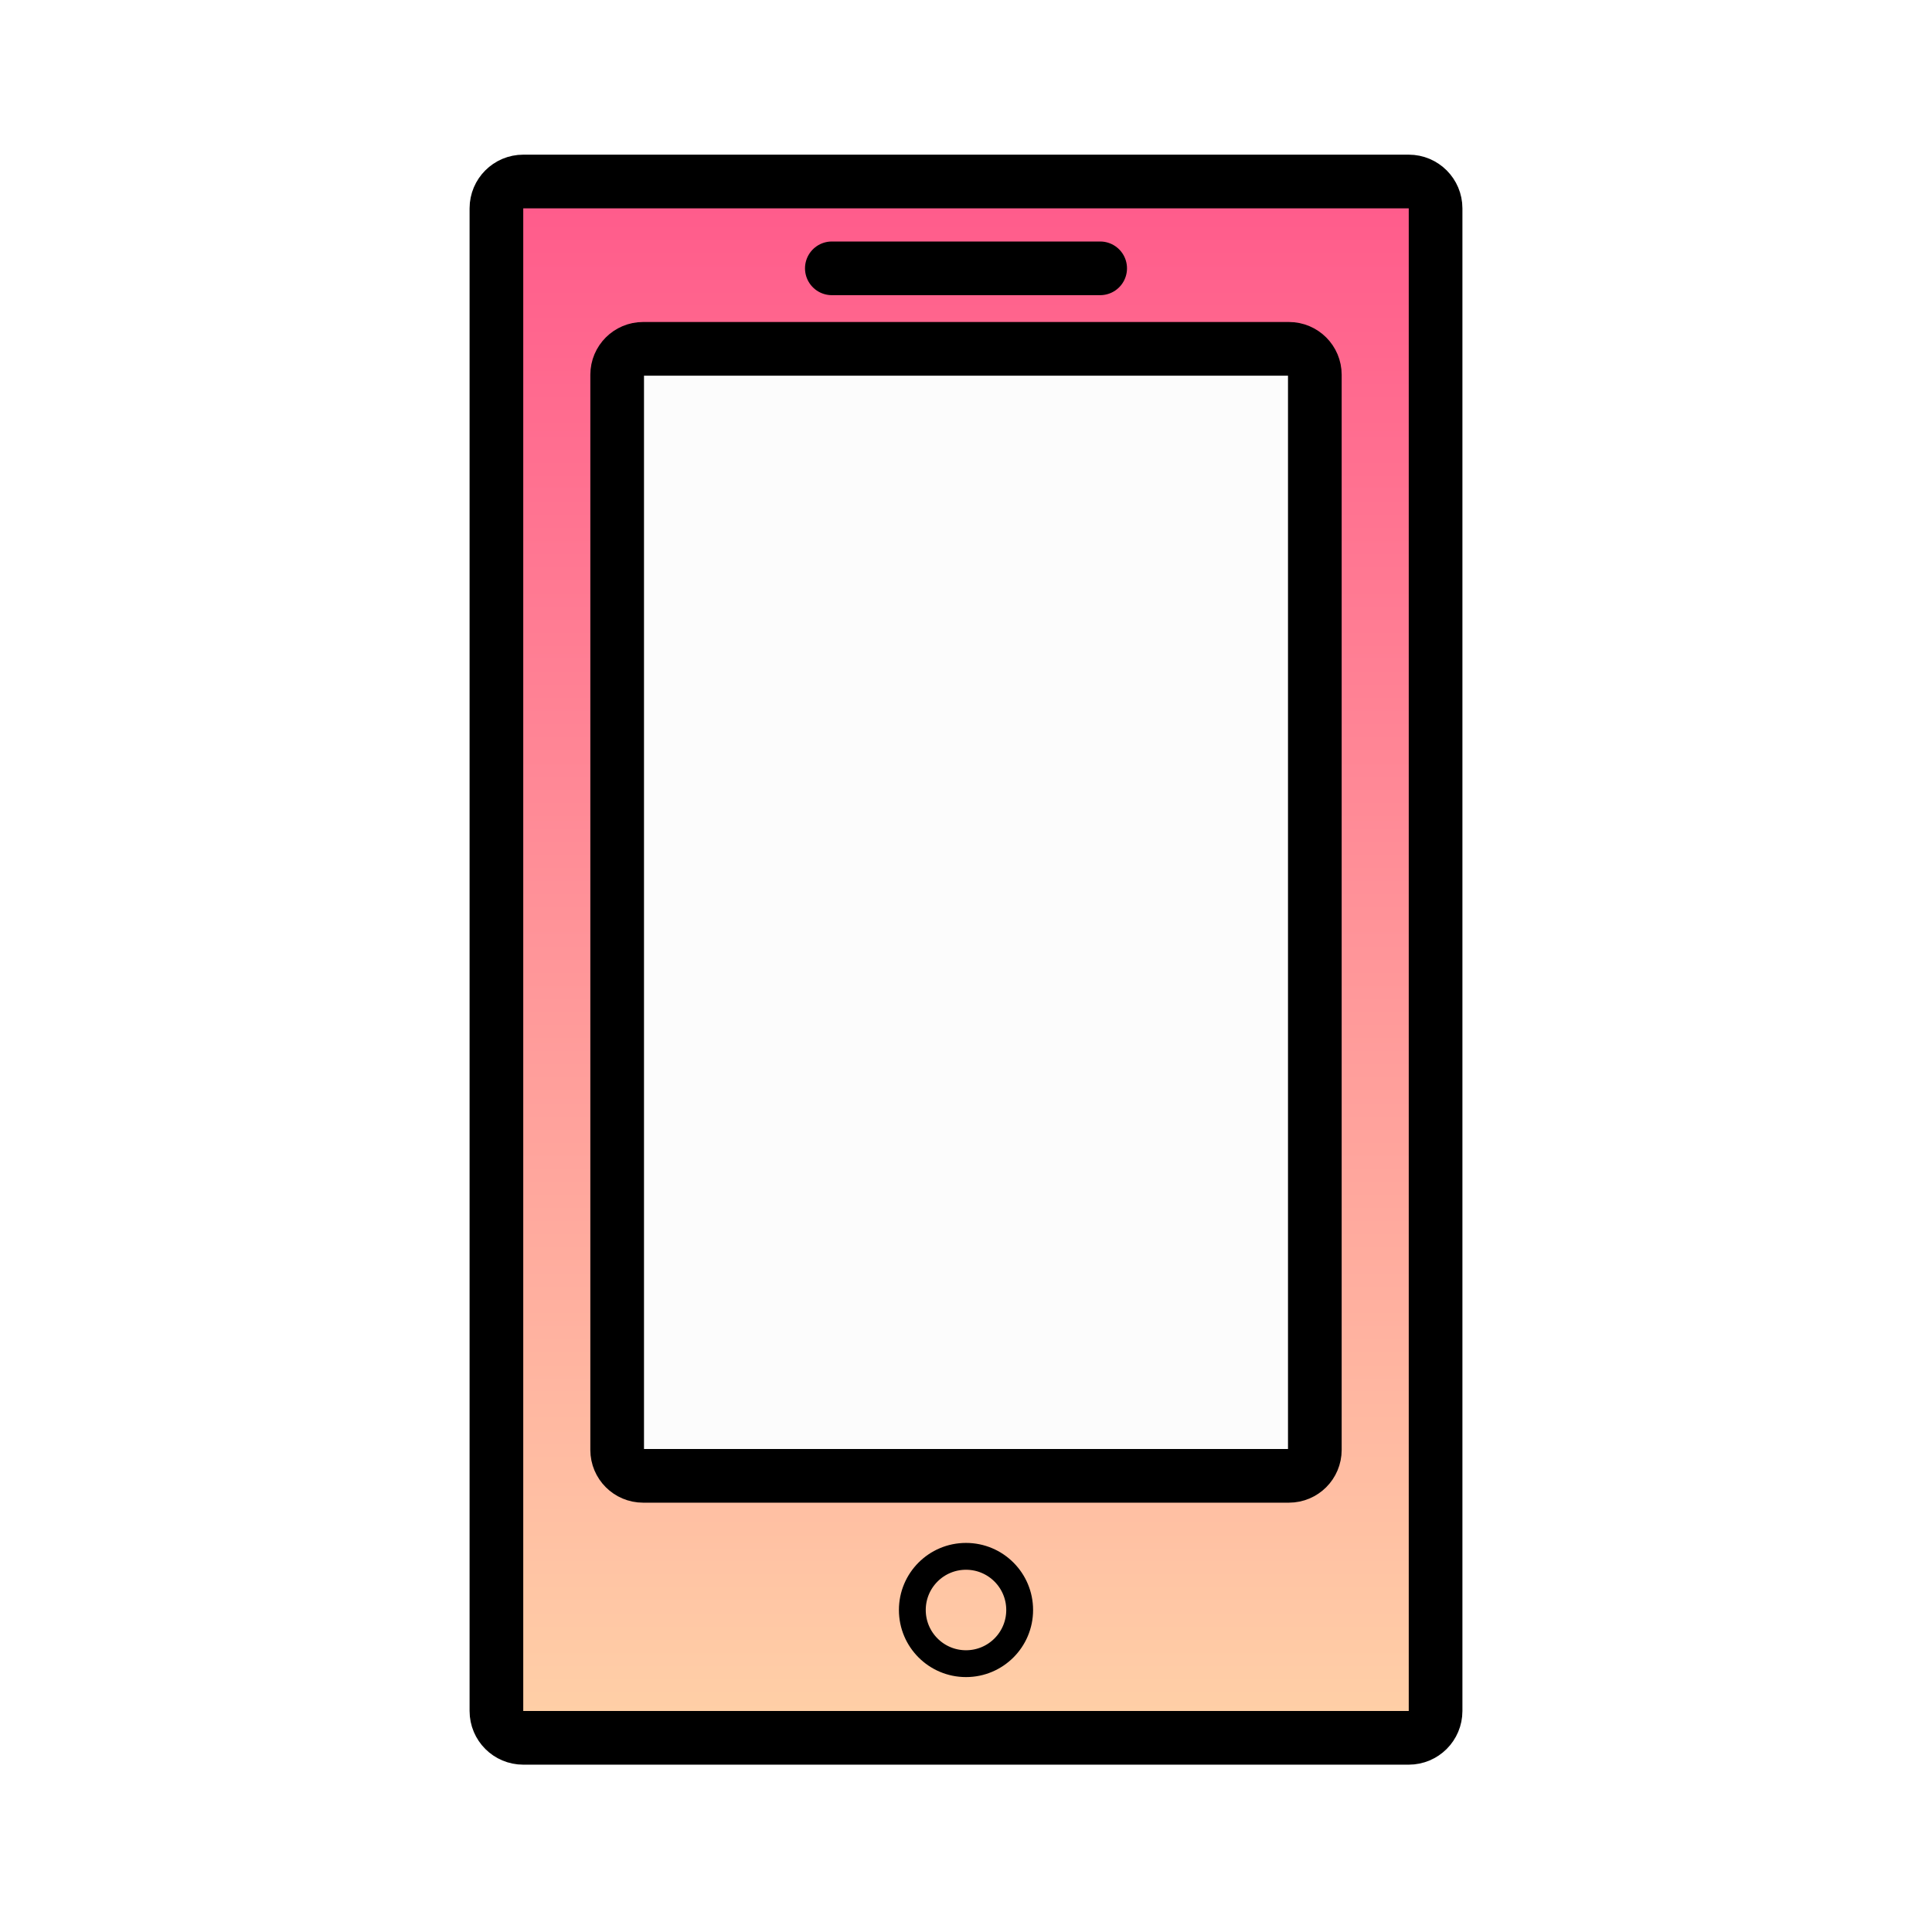
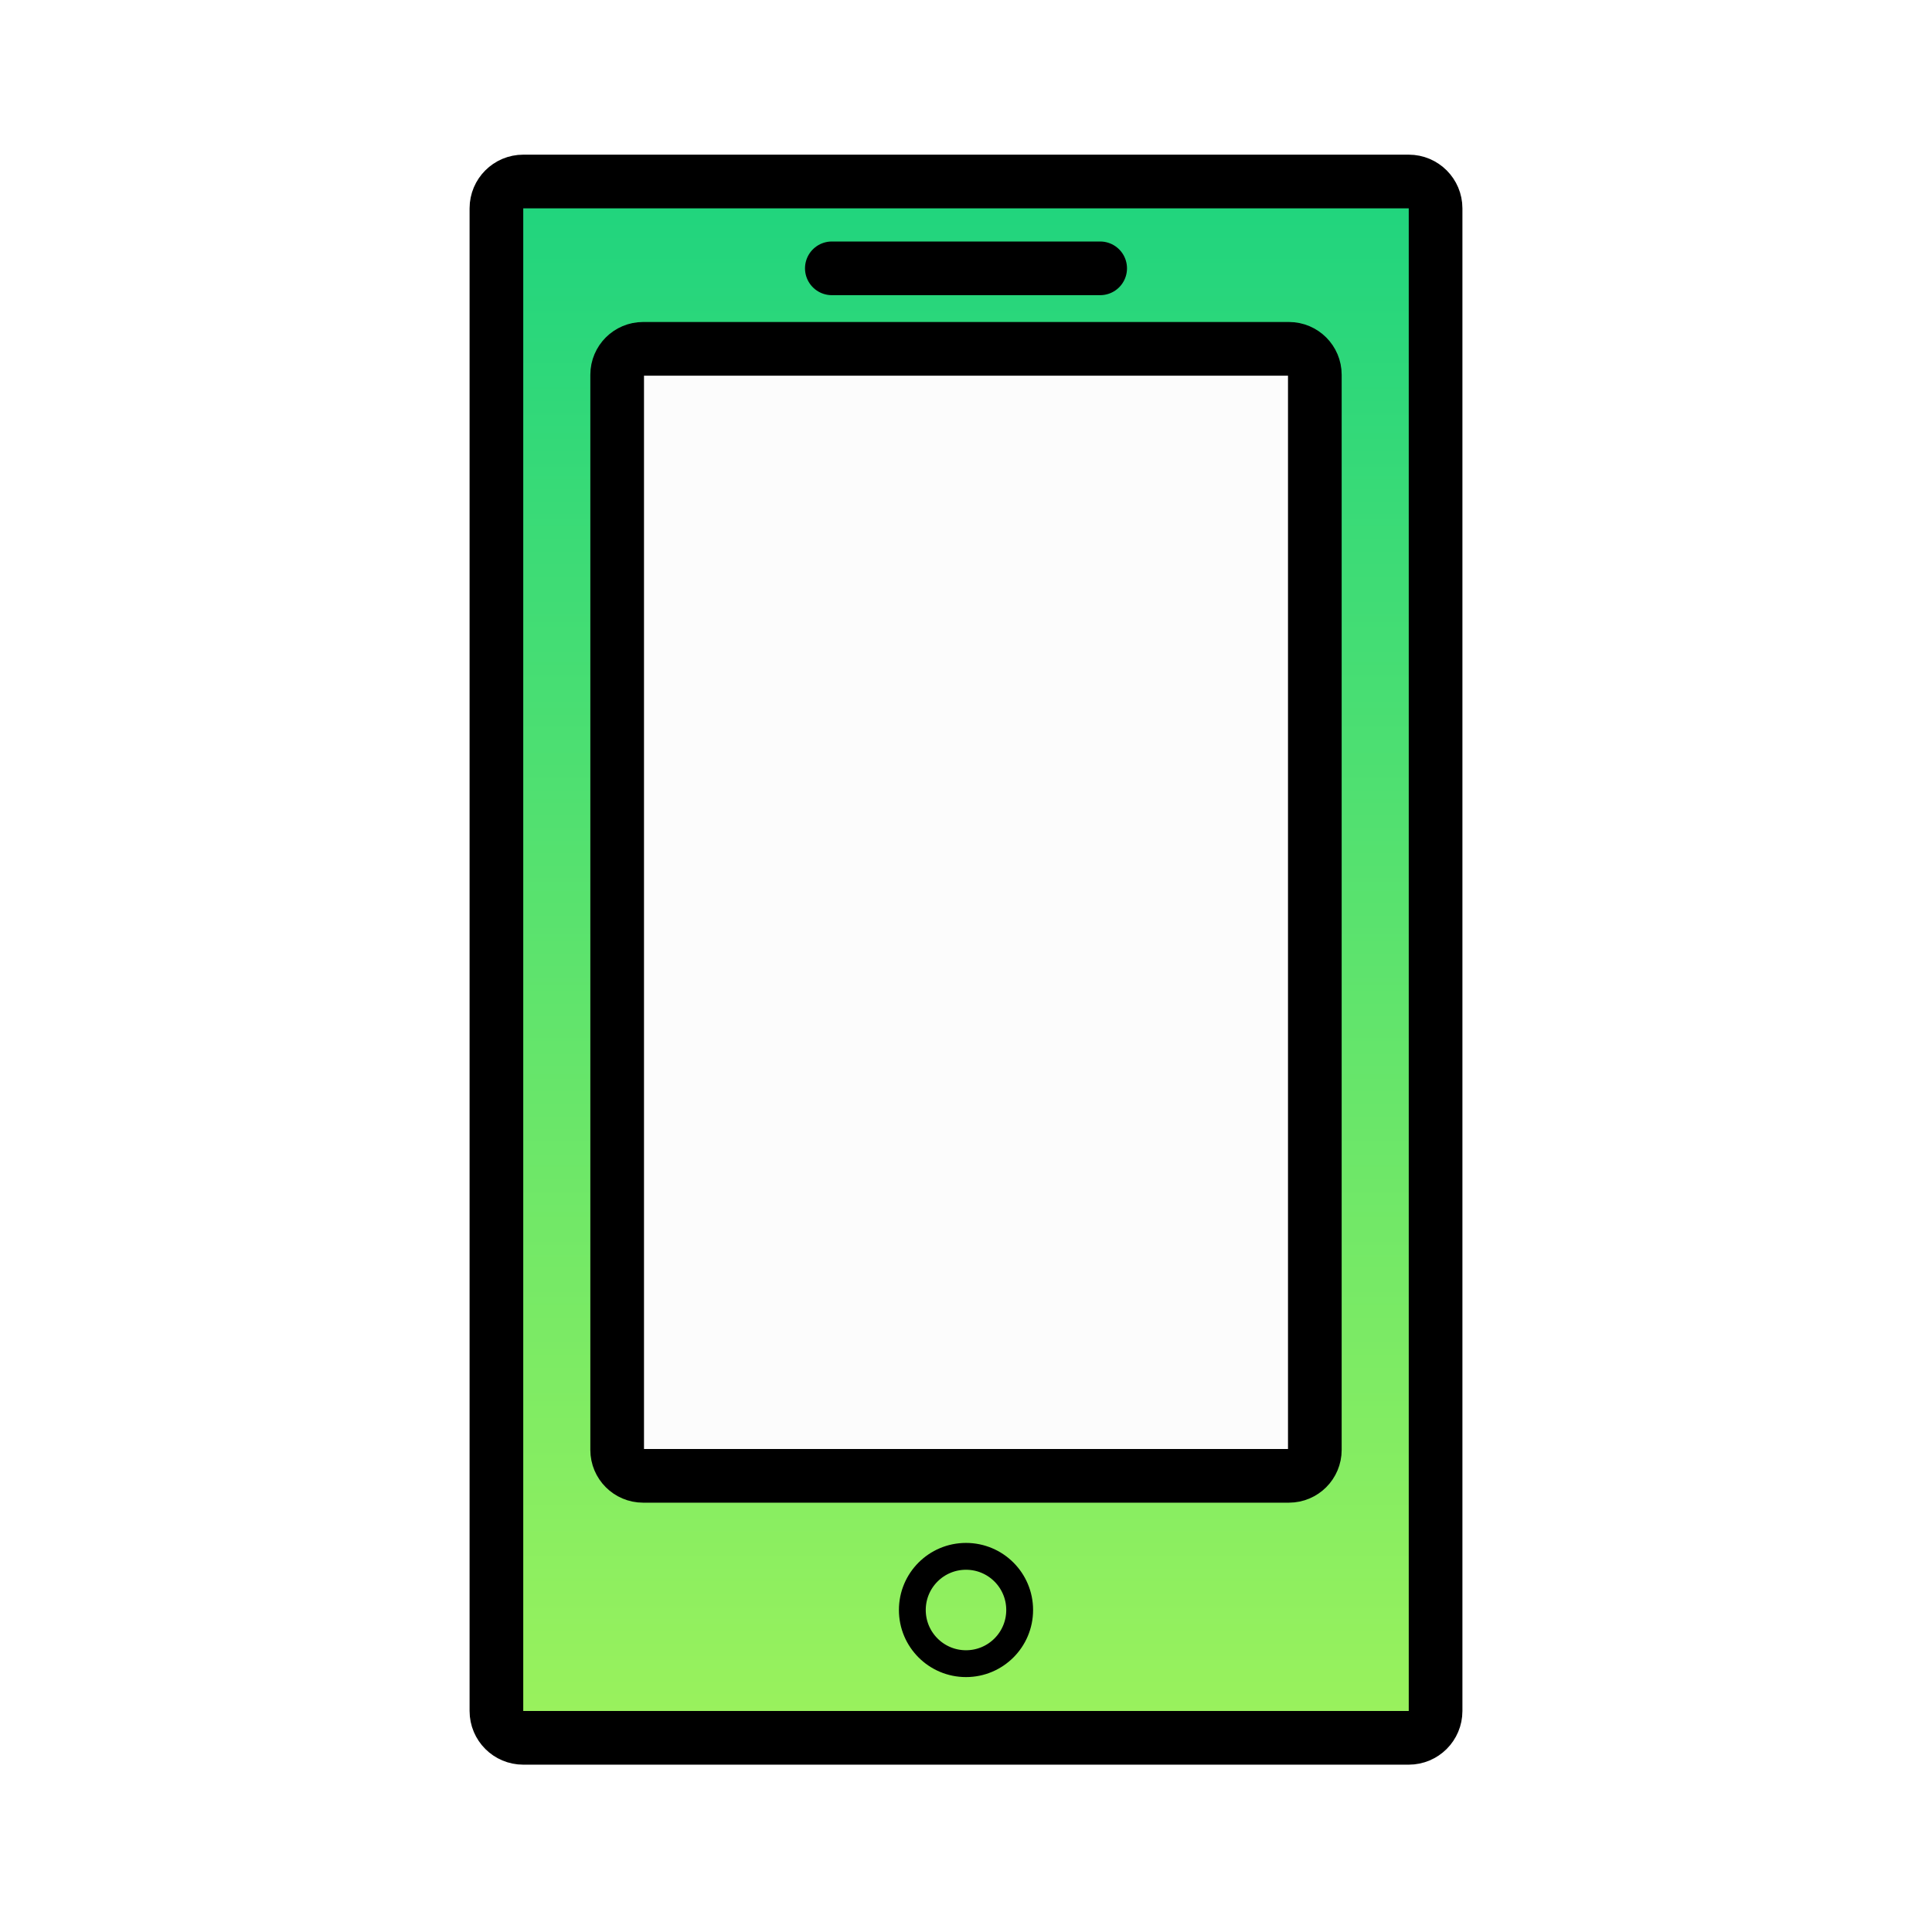
<svg xmlns="http://www.w3.org/2000/svg" width="72" height="72" fill="none" viewBox="0 0 72 72">
  <path fill="url(#paint0_linear_1_40)" d="M52.5 64.764H19.5C18.948 64.764 18.5 64.317 18.5 63.764V7.764C18.5 7.212 18.948 6.764 19.5 6.764H52.5C53.052 6.764 53.5 7.212 53.5 7.764V63.764C53.5 64.317 53.052 64.764 52.5 64.764Z" />
  <path fill="#FCFCFC" d="M48.034 55H23.966C23.433 55 23 54.568 23 54.034V13.966C23 13.432 23.433 13 23.966 13H48.034C48.568 13 49 13.432 49 13.966V54.034C49 54.568 48.568 55 48.034 55Z" />
  <path stroke="#000" stroke-linecap="round" stroke-linejoin="round" stroke-miterlimit="10" stroke-width="2" d="M52.5 64.764H19.5C18.948 64.764 18.5 64.317 18.5 63.764V7.764C18.5 7.212 18.948 6.764 19.5 6.764H52.5C53.052 6.764 53.5 7.212 53.5 7.764V63.764C53.5 64.317 53.052 64.764 52.5 64.764Z" />
  <path stroke="#000" stroke-linecap="round" stroke-linejoin="round" stroke-miterlimit="10" stroke-width="2" d="M48.034 55H23.966C23.433 55 23 54.568 23 54.034V13.966C23 13.432 23.433 13 23.966 13H48.034C48.568 13 49 13.432 49 13.966V54.034C49 54.568 48.568 55 48.034 55Z" />
  <path stroke="#000" stroke-miterlimit="10" d="M36 62C37.105 62 38 61.105 38 60C38 58.895 37.105 58 36 58C34.895 58 34 58.895 34 60C34 61.105 34.895 62 36 62Z" />
  <path stroke="#000" stroke-linecap="round" stroke-linejoin="round" stroke-miterlimit="10" stroke-width="2" d="M31 10H41H31Z" />
  <defs>
    <linearGradient id="paint0_linear_1_40" x1="36" x2="36" y1="6.764" y2="64.764" gradientUnits="userSpaceOnUse">
-       <stop stop-color="#FF5A8B" />
-       <stop offset="1" stop-color="#FFD1A7" />
+       <stop stop-color="#1FD47E" />
+       <stop offset="1" stop-color="#9BF25C" />
    </linearGradient>
  </defs>
</svg>
